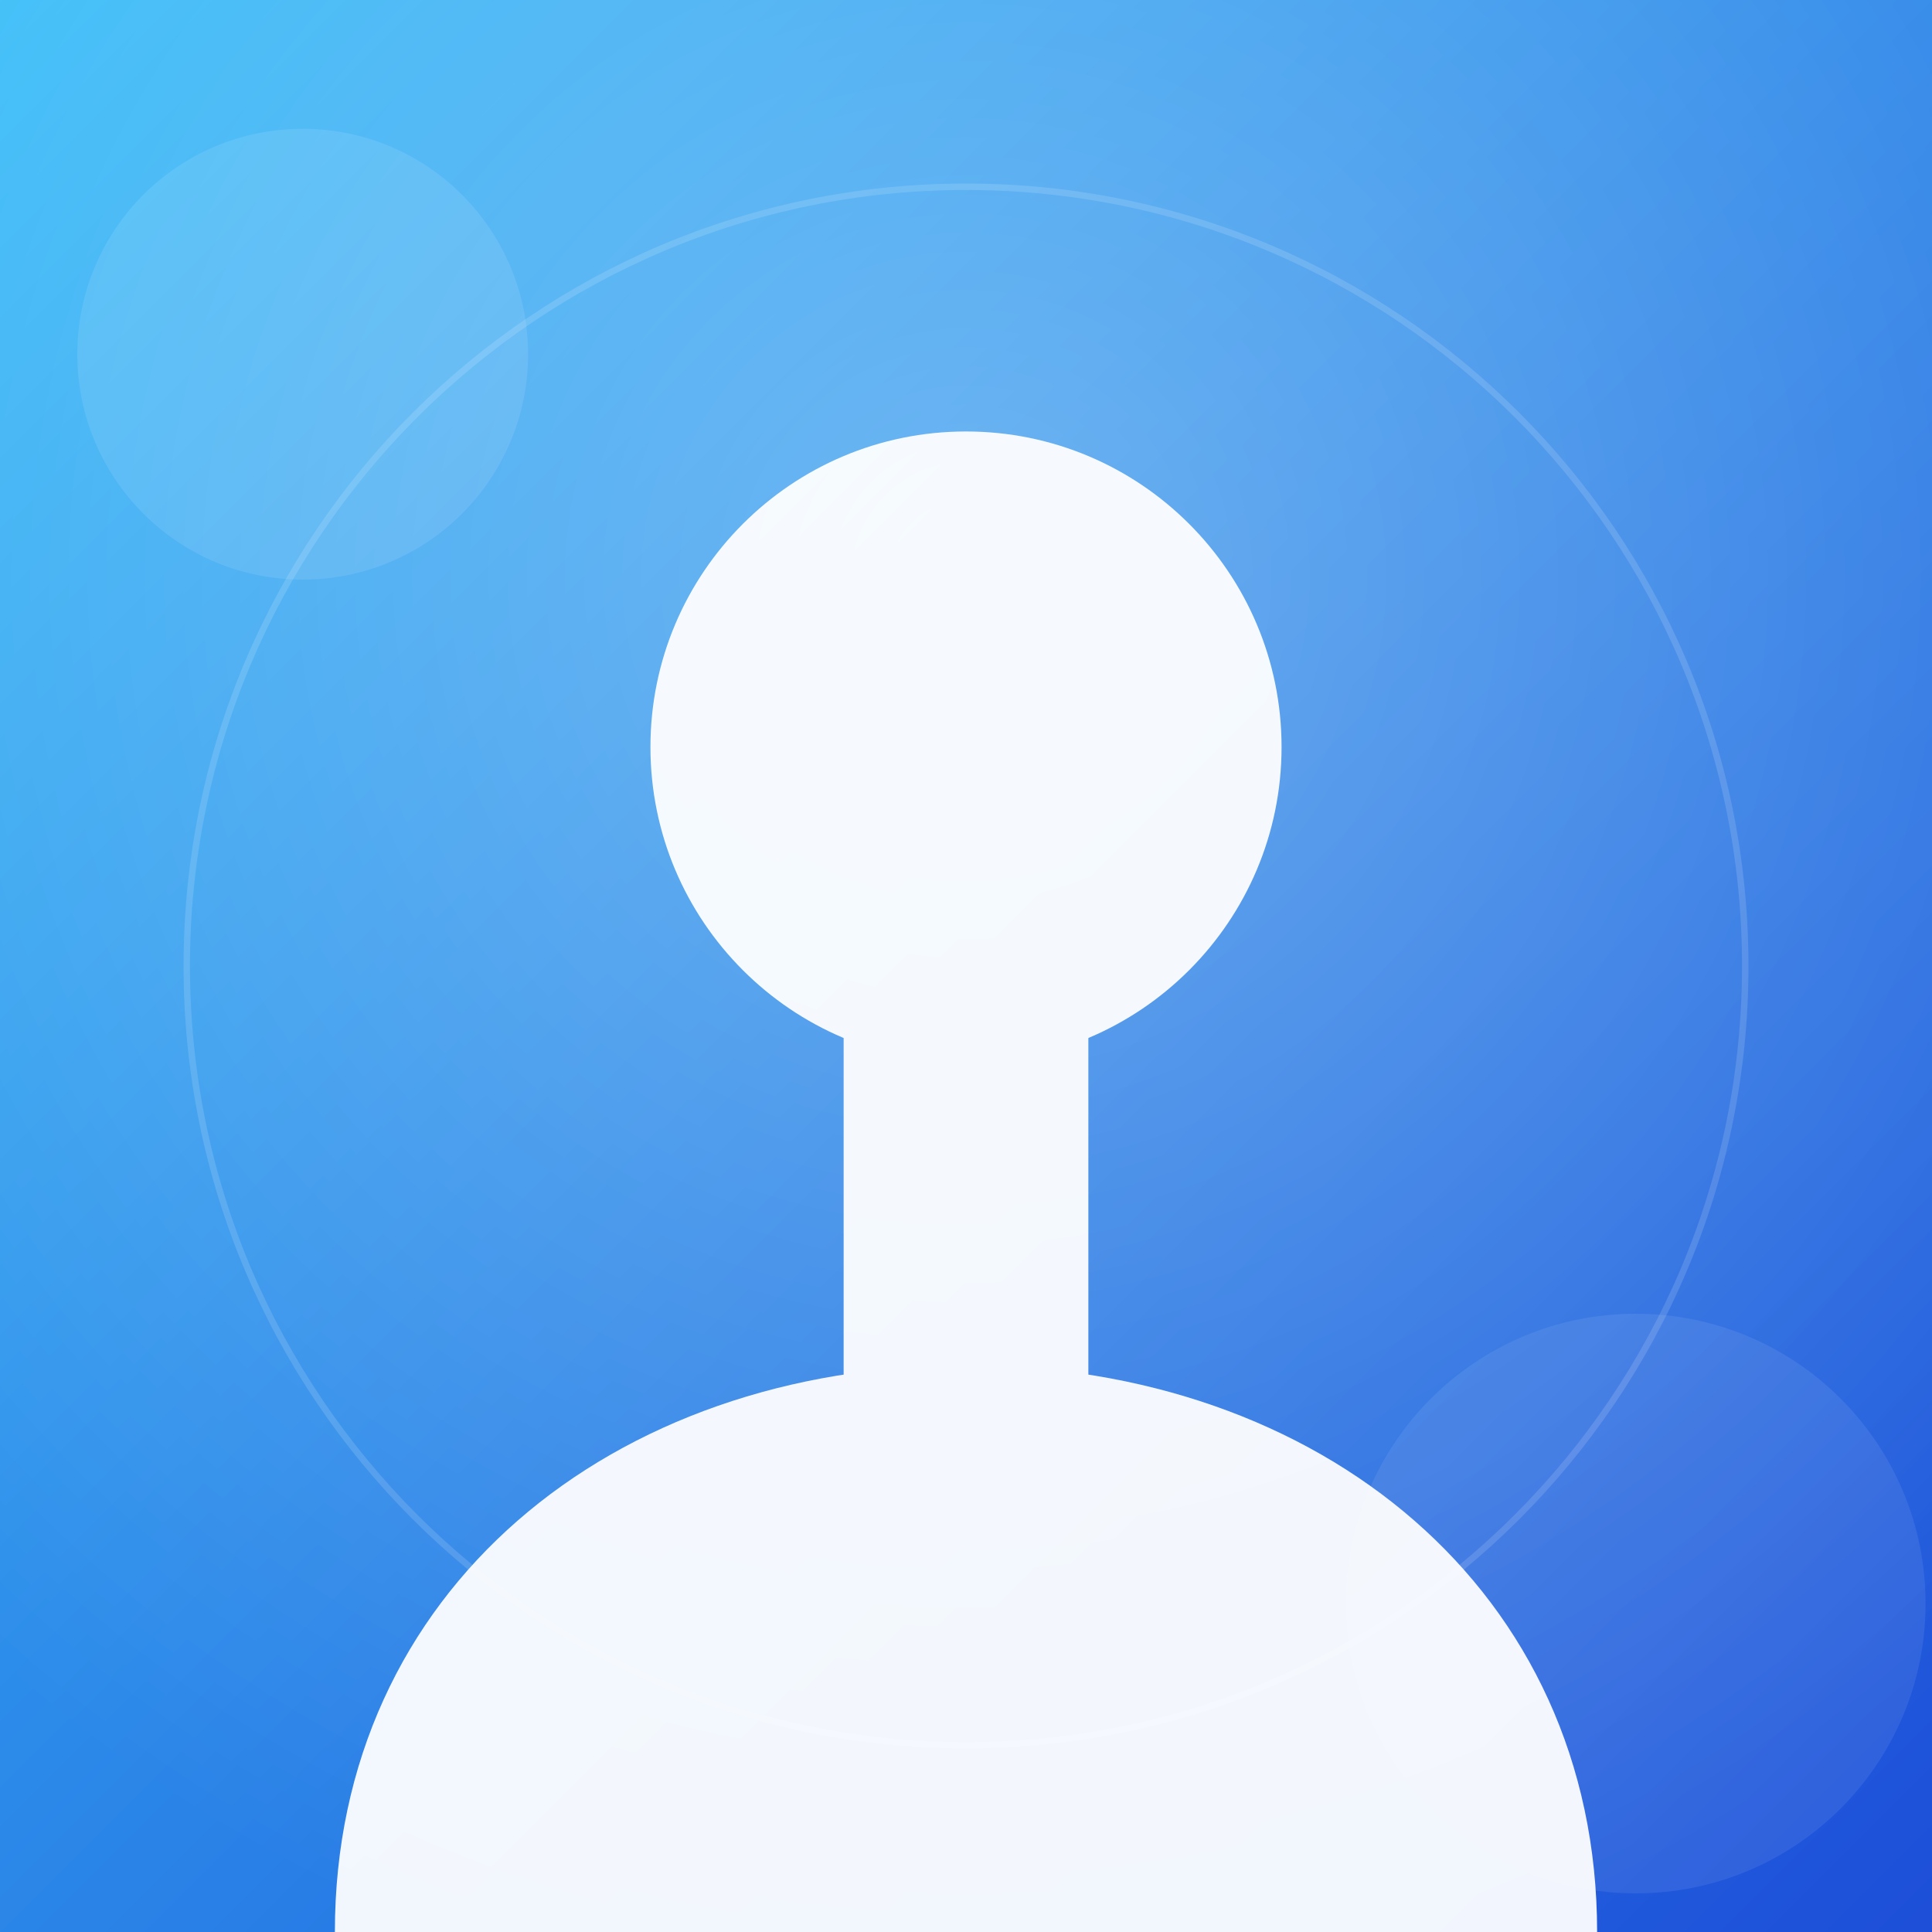
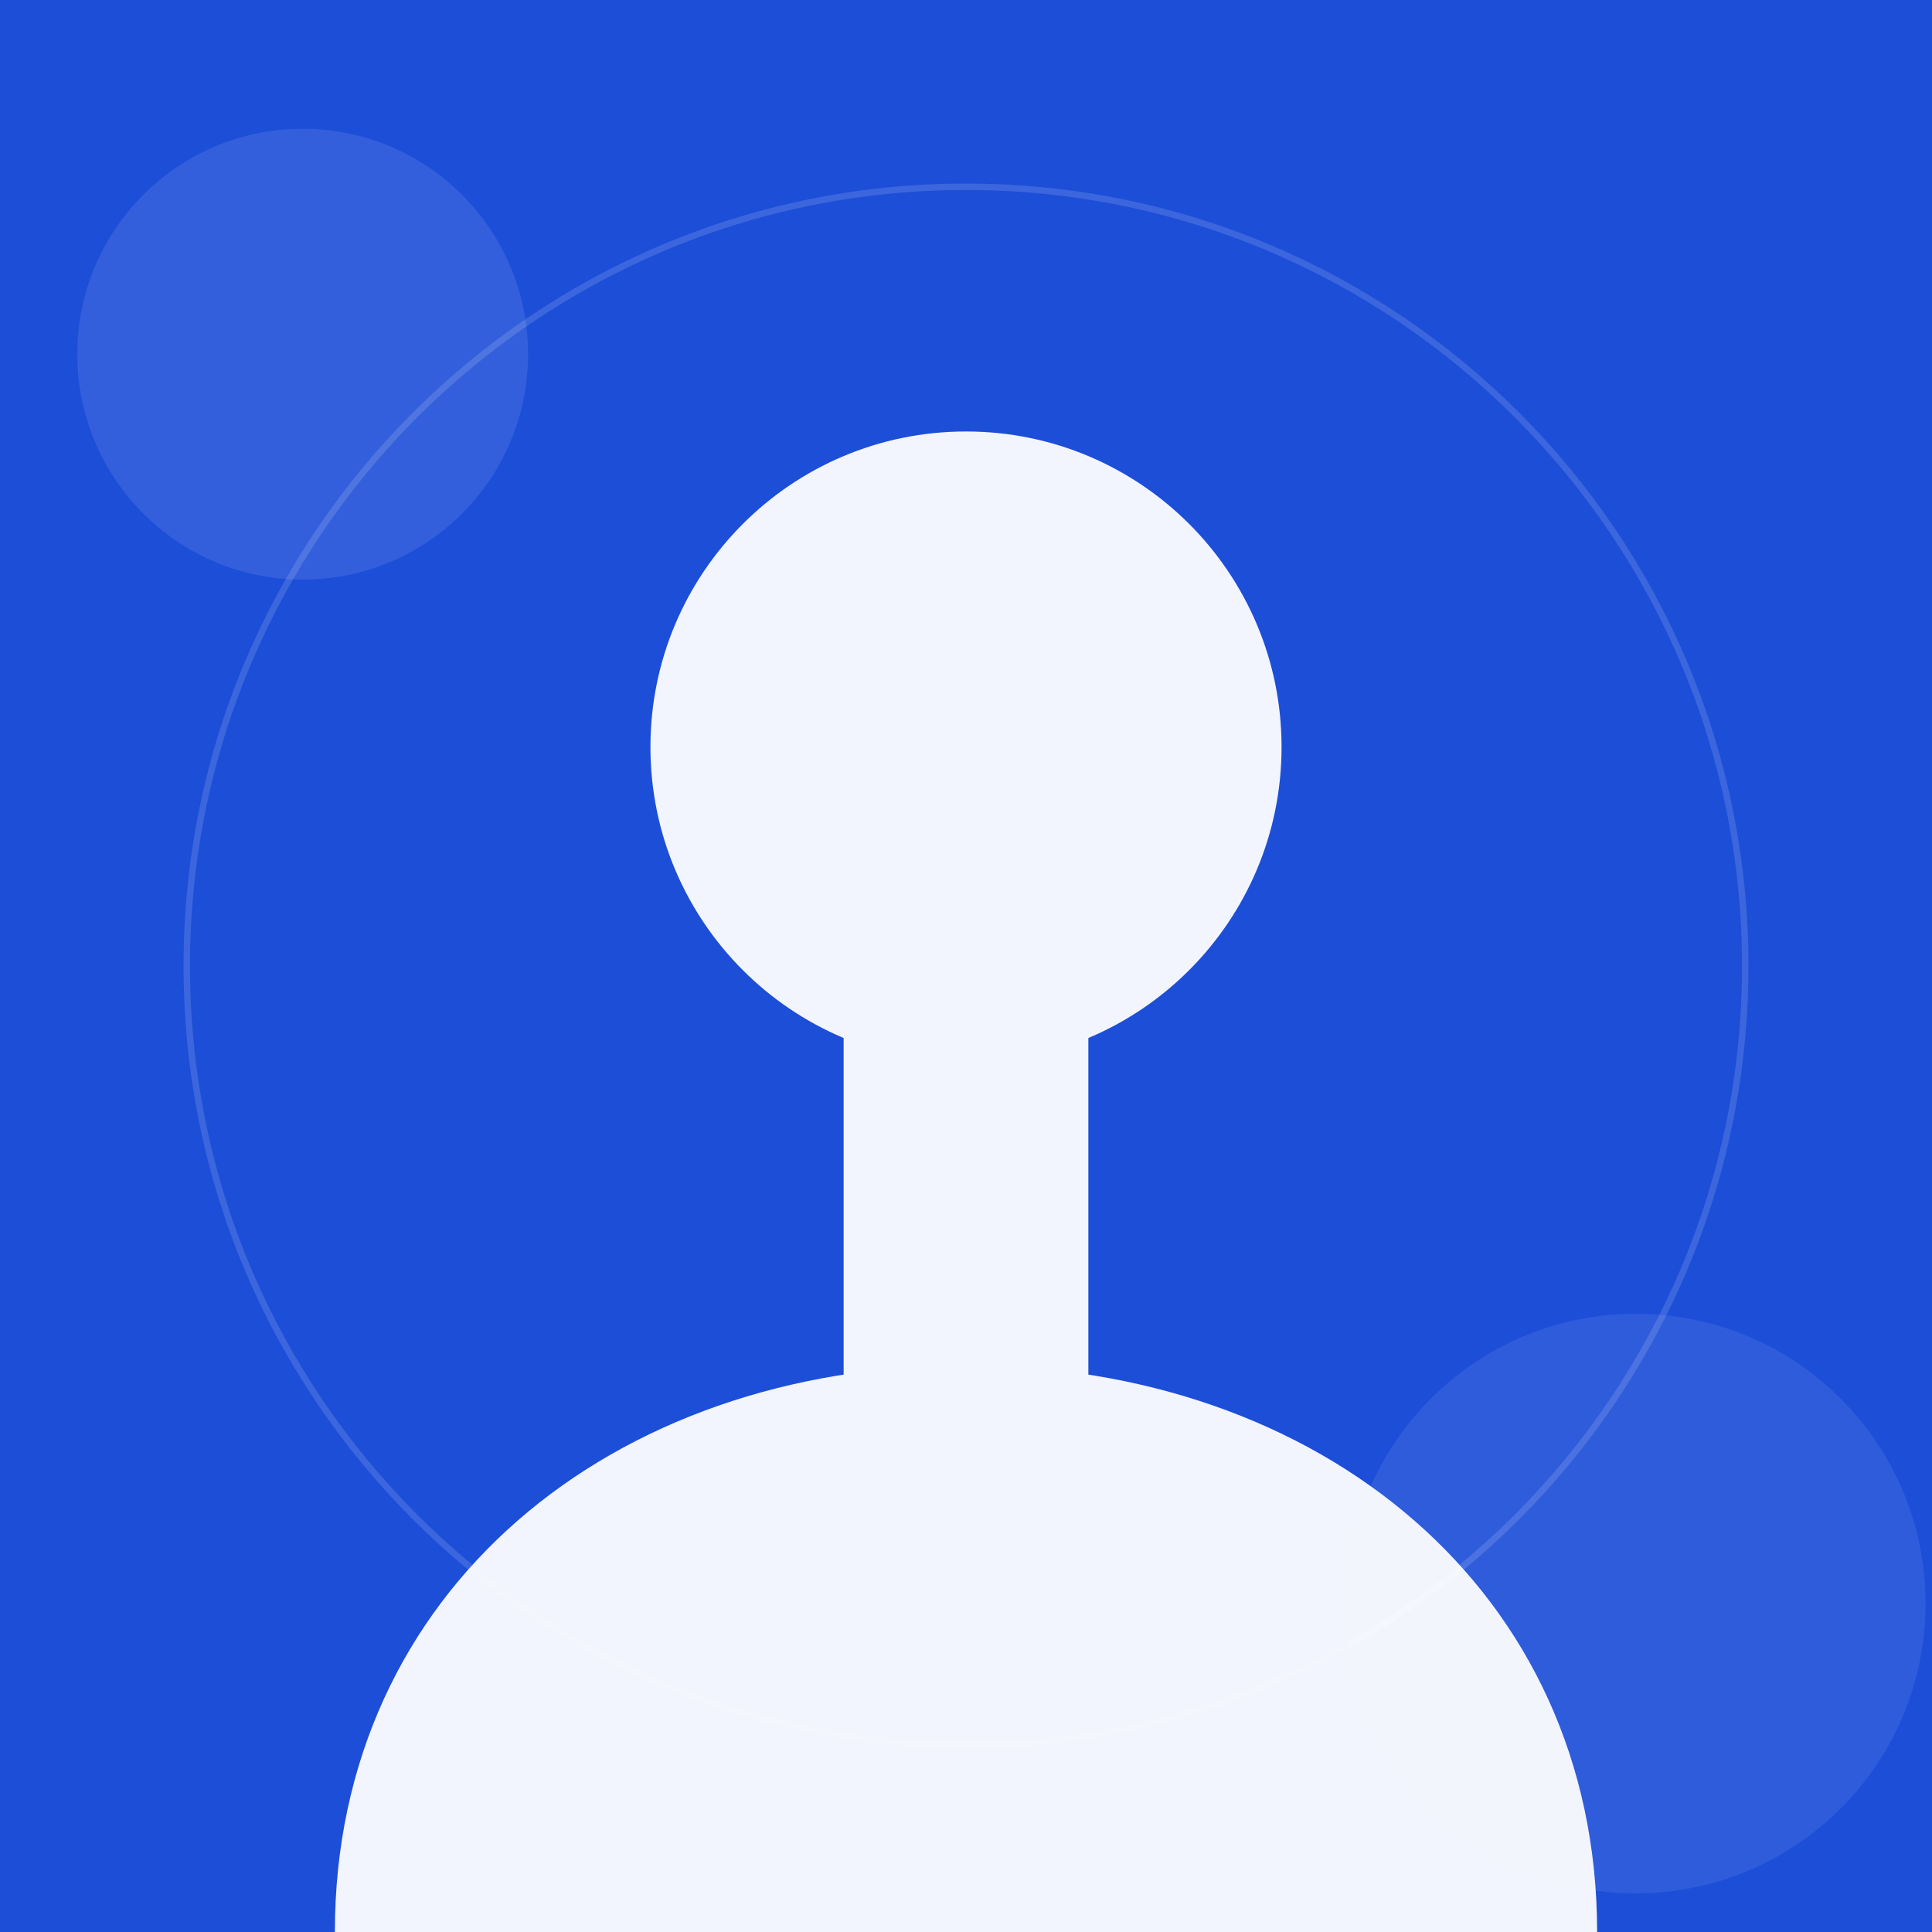
<svg xmlns="http://www.w3.org/2000/svg" viewBox="0 0 600 600" width="600" height="600" role="img" aria-label="David Kim">
-   <defs>
-     <linearGradient id="bgDavid" x1="0" y1="0" x2="1" y2="1">
-       <stop offset="0" stop-color="#38bdf8" />
-       <stop offset="1" stop-color="#1d4ed8" />
-     </linearGradient>
-     <radialGradient id="hlDavid" cx="0.5" cy="0.3" r="0.75">
-       <stop offset="0" stop-color="#ffffff" stop-opacity="0.30" />
-       <stop offset="1" stop-color="#ffffff" stop-opacity="0" />
-     </radialGradient>
-   </defs>
-   <rect width="600" height="600" fill="url(#bgDavid)" />
-   <rect width="600" height="600" fill="url(#hlDavid)" />
+   <rect width="600" height="600" fill="#1d4ed8" />
  <circle cx="300" cy="300" r="242" fill="none" stroke="#ffffff" stroke-opacity="0.14" stroke-width="2" />
  <circle cx="94" cy="110" r="70" fill="#ffffff" opacity="0.10" />
  <circle cx="508" cy="498" r="90" fill="#ffffff" opacity="0.08" />
  <g fill="#ffffff" opacity="0.94">
    <path d="M262 286h76v150h-76z" />
    <path d="M104 600c0-106 86-176 196-176s196 70 196 176z" />
    <circle cx="300" cy="232" r="98" />
  </g>
</svg>
